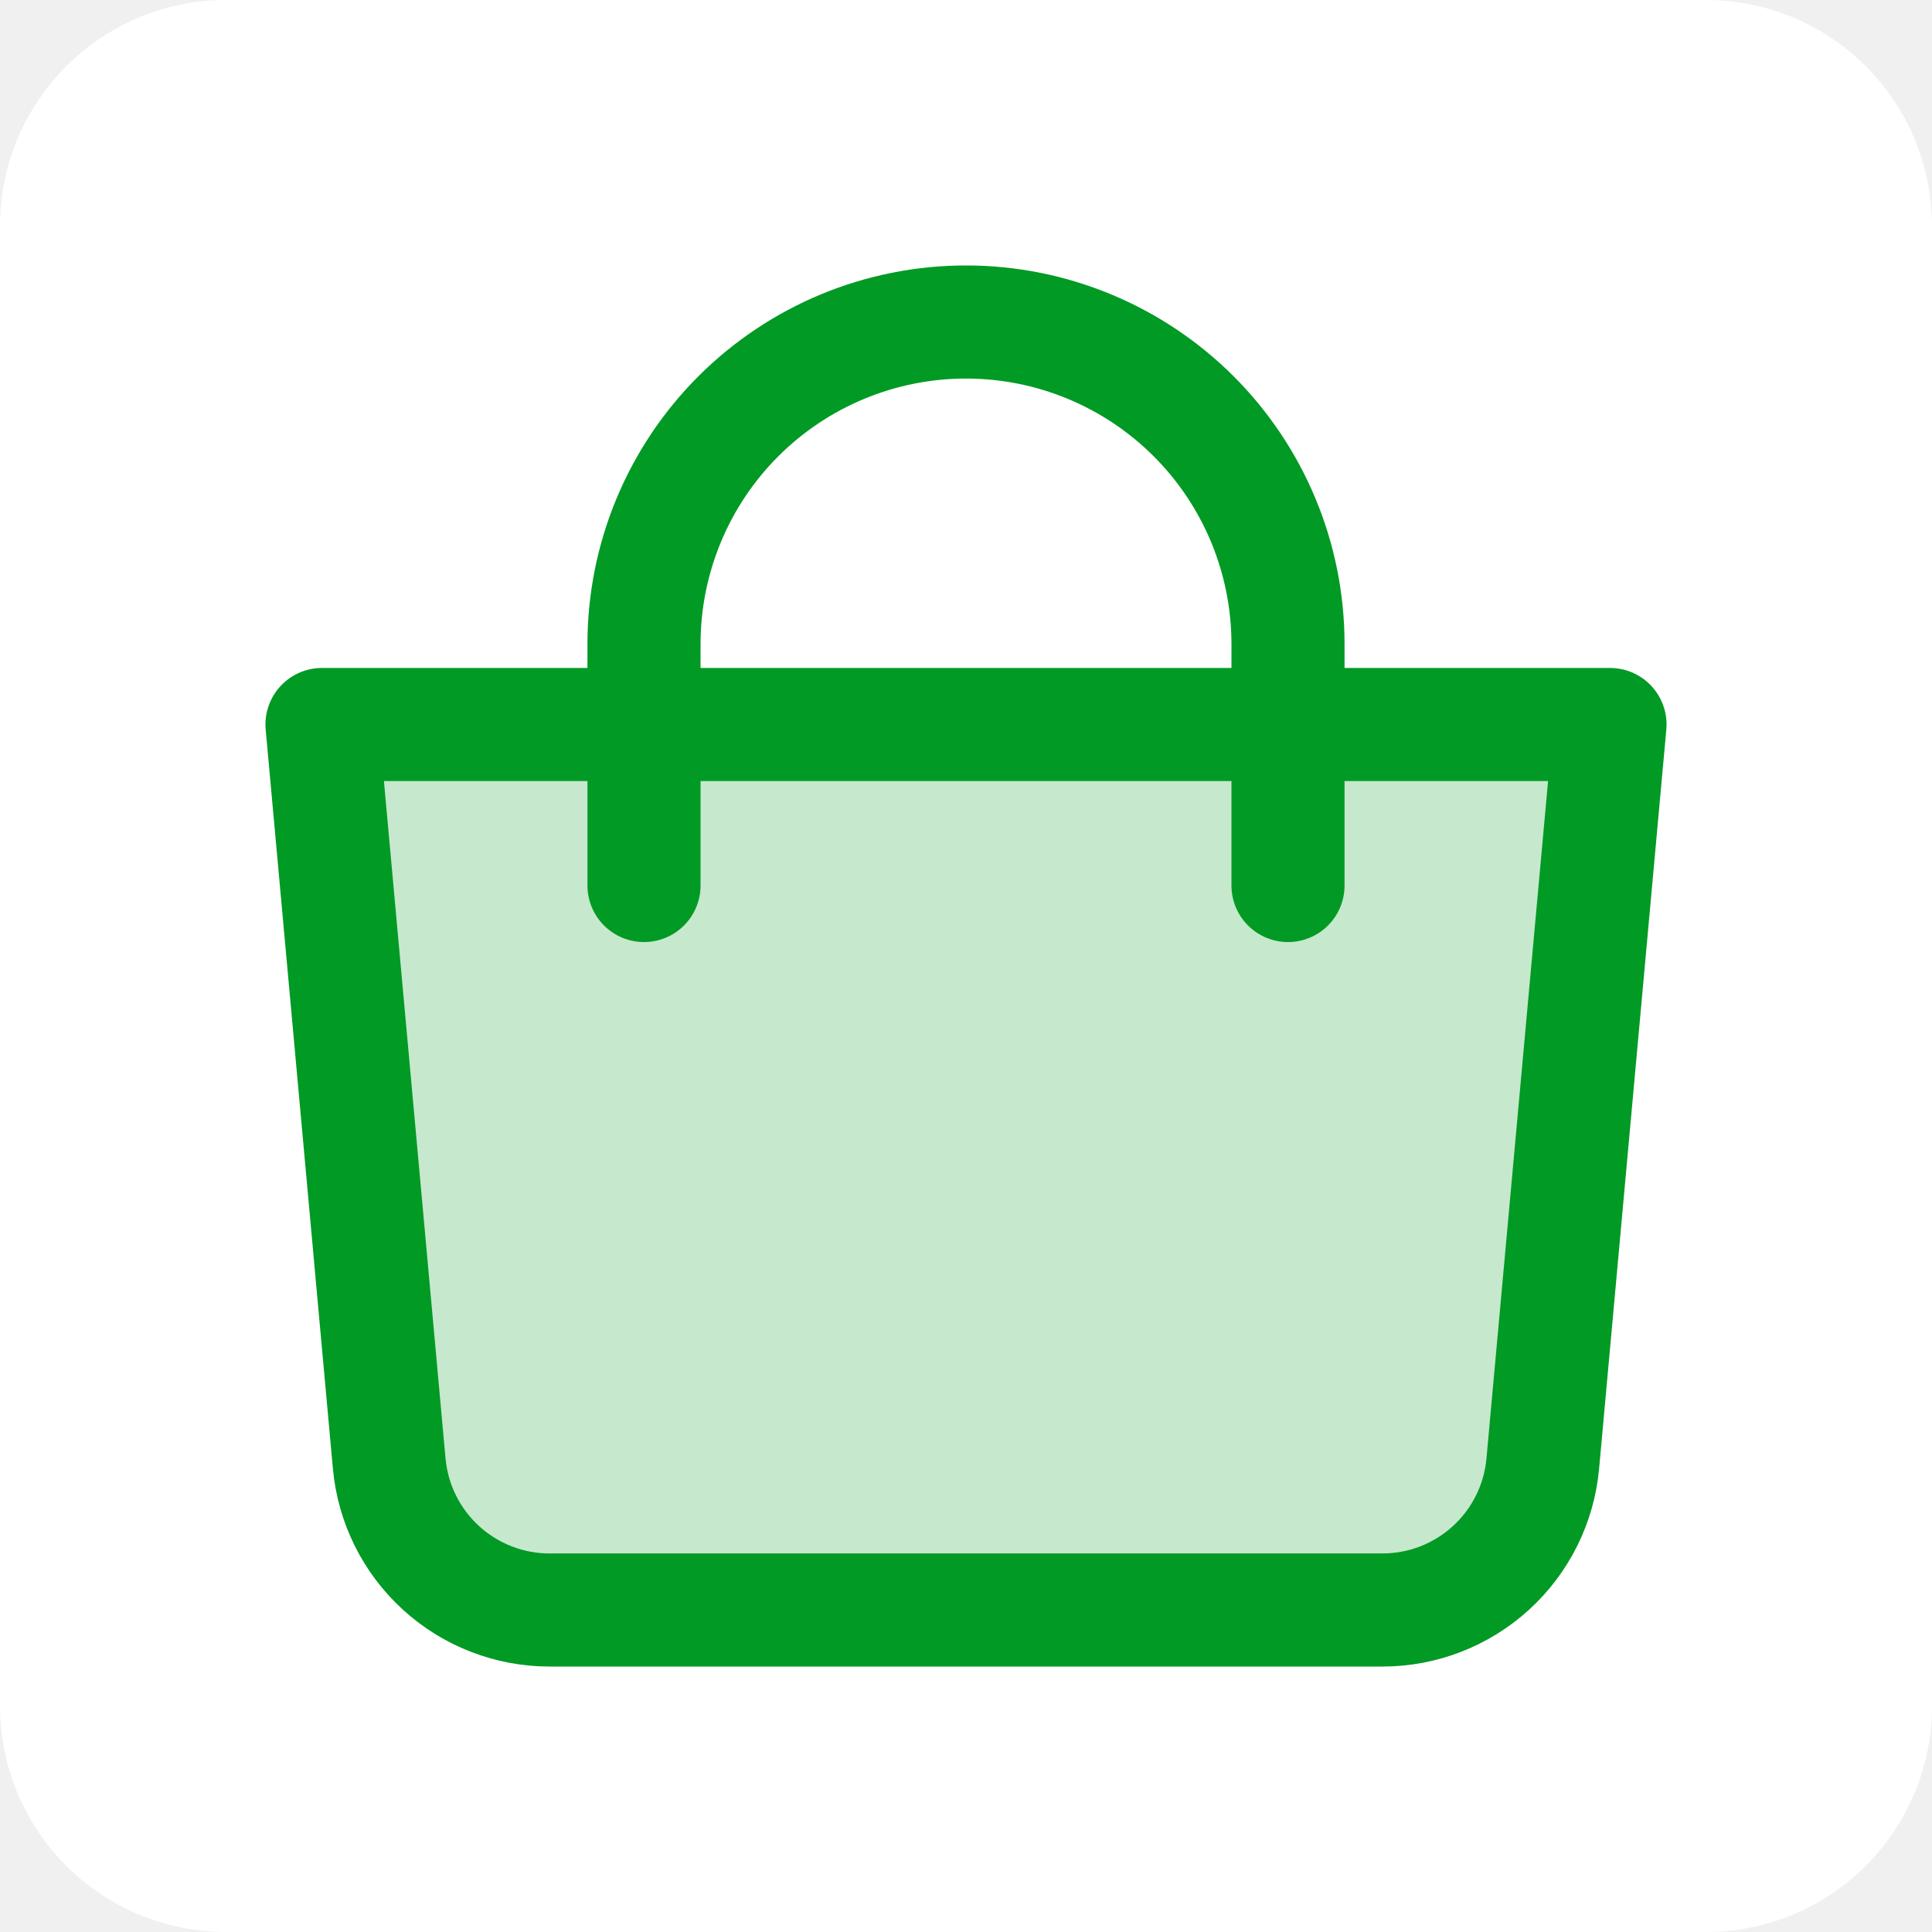
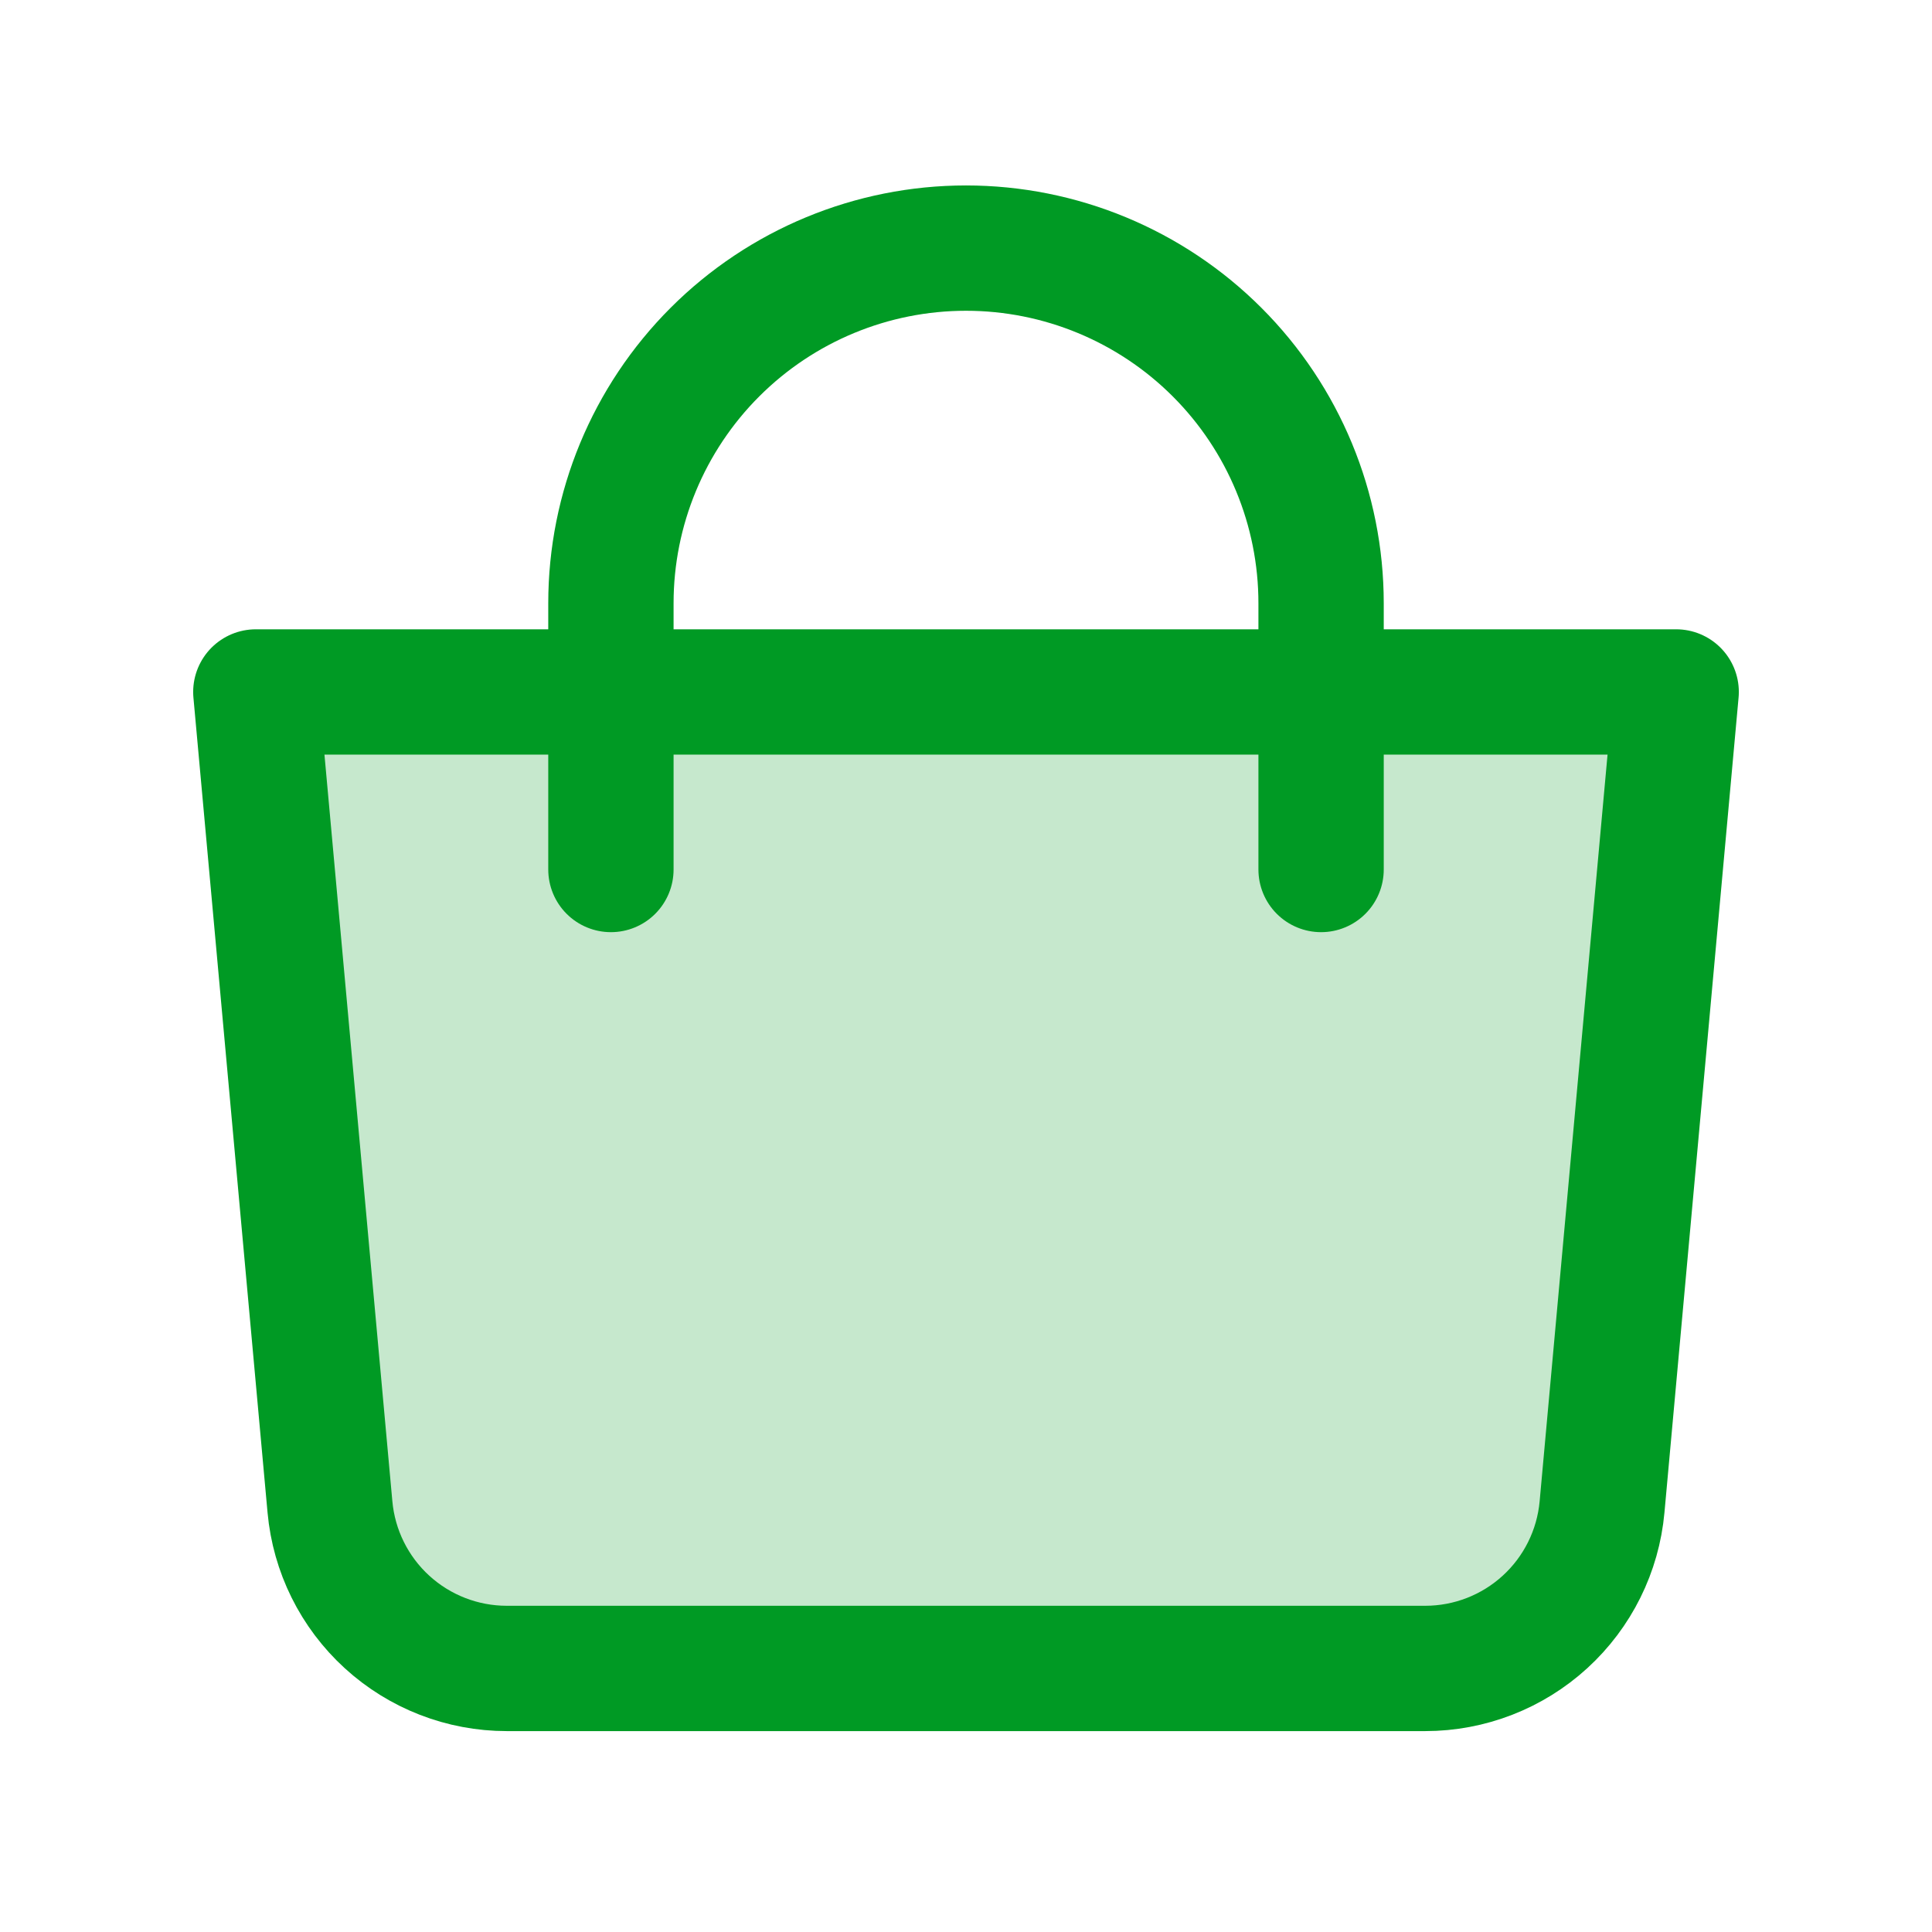
- <svg xmlns="http://www.w3.org/2000/svg" width="410" height="410" viewBox="0 0 410 410" fill="none">
-   <rect width="410" height="410" rx="48" fill="white" />
-   <path opacity="0.16" d="M68.333 153.75H341.667L327.402 310.592C326.631 319.081 322.714 326.975 316.421 332.724C310.128 338.474 301.913 341.663 293.389 341.667H116.611C108.087 341.663 99.872 338.474 93.579 332.724C87.286 326.975 83.369 319.081 82.598 310.592L68.333 153.75Z" fill="#009A24" fill-opacity="0.2" />
-   <path d="M68.333 153.75H341.667L327.402 310.592C326.631 319.081 322.714 326.975 316.421 332.724C310.128 338.474 301.913 341.663 293.389 341.667H116.611C108.087 341.663 99.872 338.474 93.579 332.724C87.286 326.975 83.369 319.081 82.598 310.592L68.333 153.75Z" fill="#009A24" fill-opacity="0.2" stroke="#009A24" stroke-width="24" stroke-linejoin="round" />
-   <path d="M136.667 187.917V136.667C136.667 118.544 143.866 101.163 156.681 88.348C169.496 75.533 186.877 68.334 205 68.334C223.123 68.334 240.504 75.533 253.319 88.348C266.134 101.163 273.333 118.544 273.333 136.667V187.917" stroke="#009A24" stroke-width="24" stroke-linecap="round" />
+ <svg xmlns="http://www.w3.org/2000/svg" width="500" height="500" viewBox="0 0 500 500" fill="none">
+   <rect width="500" height="500" fill="white" />
+   <g transform="translate(250 248) scale(1.3514) translate(-250 -234)">
+     <path opacity="0.16" d="M114 183H386L371.805 339.077C371.037 347.525 367.14 355.38 360.877 361.101C354.615 366.823 346.44 369.997 337.958 370H162.042C153.56 369.997 145.385 366.823 139.123 361.101C132.86 355.38 128.963 347.525 128.195 339.077L114 183Z" fill="#009A24" fill-opacity="0.2" />
+     <path d="M114 183H386L371.805 339.077C371.037 347.525 367.14 355.38 360.877 361.101C354.615 366.823 346.44 369.997 337.958 370H162.042C153.56 369.997 145.385 366.823 139.123 361.101C132.86 355.38 128.963 347.525 128.195 339.077L114 183Z" fill="#009A24" fill-opacity="0.2" stroke="#009A24" stroke-width="24" stroke-linejoin="round" />
+     <path d="M182 217V166C182 147.965 189.164 130.669 201.917 117.917C214.669 105.164 231.965 98 250 98C268.035 98 285.331 105.164 298.083 117.917C310.836 130.669 318 147.965 318 166V217" stroke="#009A24" stroke-width="24" stroke-linecap="round" />
+   </g>
</svg>
